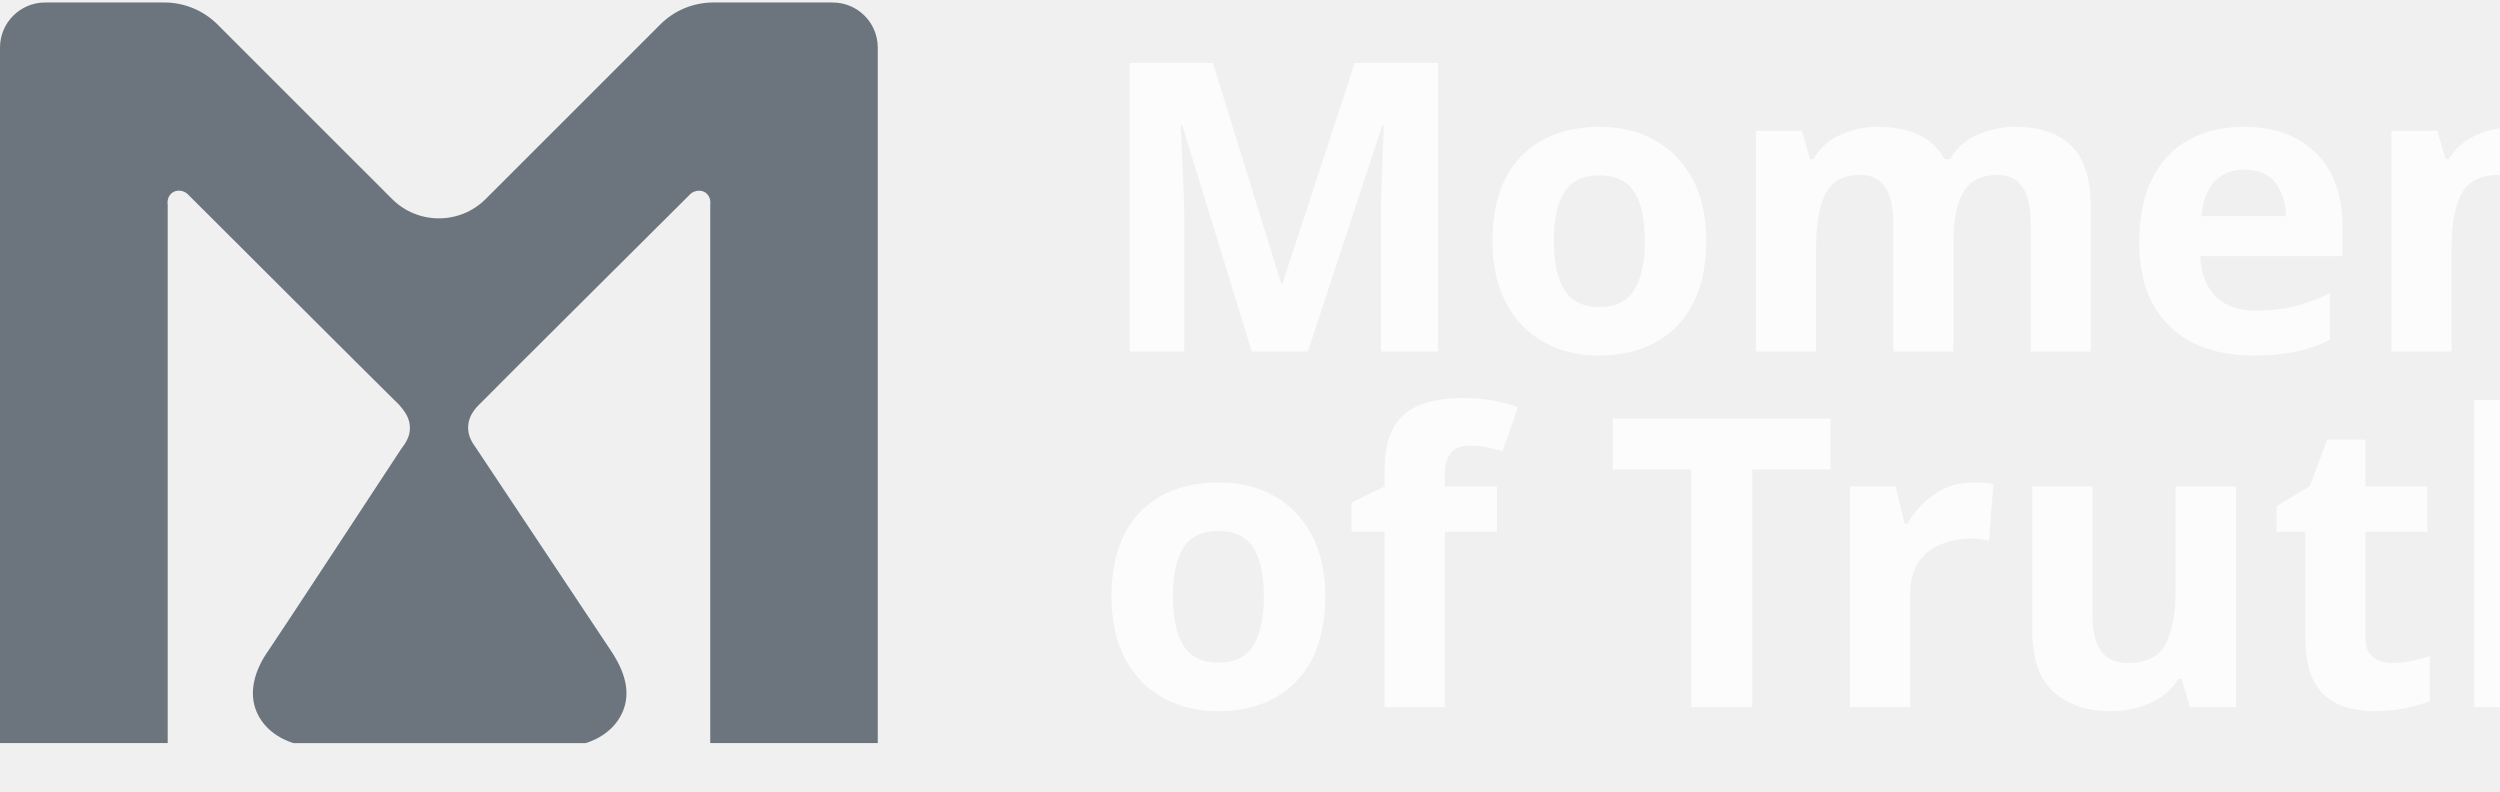
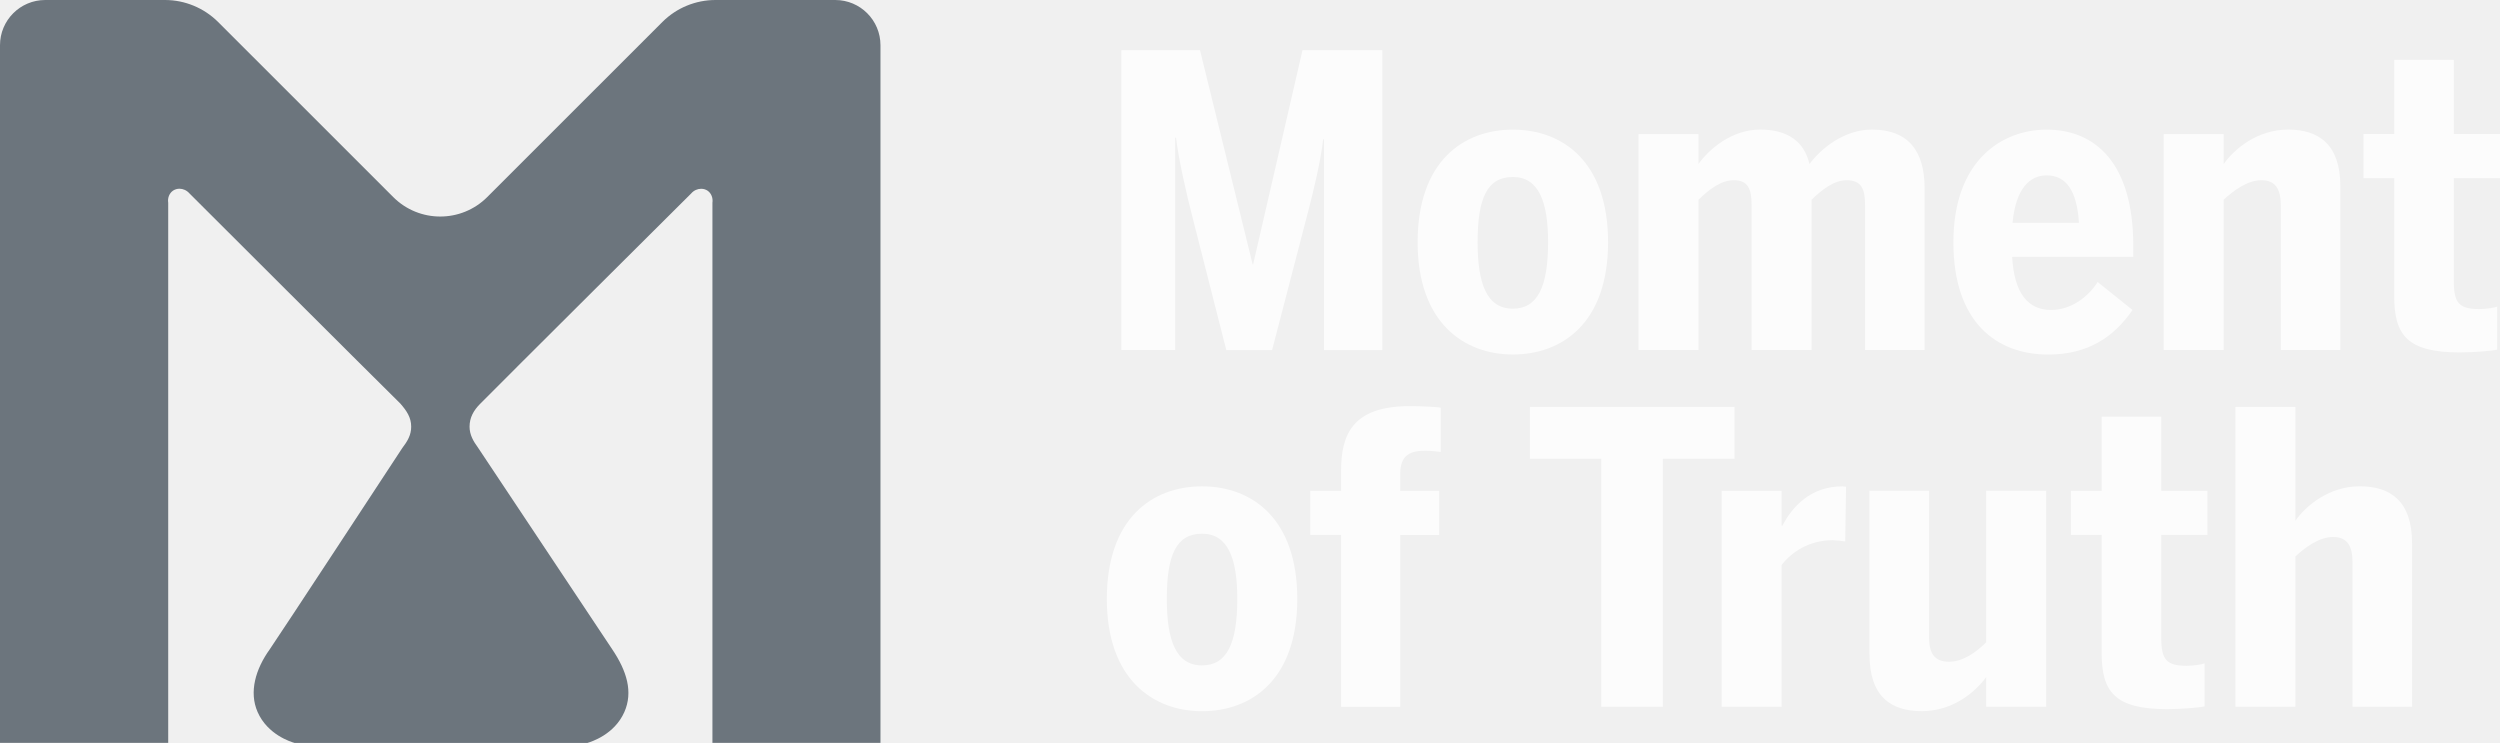
- <svg xmlns="http://www.w3.org/2000/svg" id="Layer_2" data-name="Layer 2" viewBox="0 0 451.12 142.9">
+ <svg xmlns="http://www.w3.org/2000/svg" id="Layer_2" data-name="Layer 2" viewBox="0 0 449.73 133.65">
  <defs>
    <style>
      .cls-1 {
        fill: #6c757d;
      }

      .cls-2 {
        fill: #fff;
-         font-family: BentonSansCond-Bold, 'BentonSans Cond Bold';
-         font-size: 72.9px;
-         font-weight: 700;
+       }
+ 
+       .cls-3 {
        opacity: .8;
      }
    </style>
  </defs>
  <g id="Layer_1-2" data-name="Layer 1">
-     <text class="cls-2" transform="translate(197.29 63.42)">
-       <tspan x="0" y="0">Moment</tspan>
-       <tspan x="0" y="64.17">of Truth</tspan>
-     </text>
-     <path class="cls-1" d="M158.39,8.59v125.5h-30.23V36.94c.13-.87-.2-1.72-.86-2.18-.34-.23-.74-.35-1.16-.35-.65,0-1.32.28-1.8.84,0,0-34.33,34.15-37.98,37.86t0,0c-1.16,1.17-1.89,2.46-1.89,4.1,0,1.44.68,2.62,1.49,3.72h0s23.01,34.59,24.19,36.35c2.63,3.91,3.75,7.67,2.17,11.25-1.8,4.09-6,5.37-6.66,5.57h-52.66c-.67-.19-4.87-1.48-6.66-5.57-1.58-3.59-.36-7.72,2.17-11.25,1.17-1.64,23.85-36.22,23.85-36.22.93-1.22,1.61-2.34,1.61-3.85,0-1.67-.81-2.85-1.95-4.16-4.49-4.41-37.94-37.81-37.94-37.81-.49-.56-1.16-.84-1.8-.84-.42,0-.82.12-1.16.35-.66.46-1,1.31-.86,2.18v97.16H0V8.59C0,4.1,3.64.45,8.14.45h21.53c3.59,0,7.03,1.43,9.57,3.96l31.5,31.49c4.67,4.67,12.24,4.67,16.91,0l31.5-31.49c2.54-2.54,5.98-3.96,9.57-3.96h21.53c4.5,0,8.14,3.64,8.14,8.14Z" />
+     <g>
+       <g class="cls-3">
+         <path class="cls-2" d="M201.73,9.03h14.14l9.48,38.56h.07l8.89-38.56h14.36v53.94h-10.5V25.06h-.15c-.36,3.64-1.89,9.99-2.77,13.27l-6.41,24.64h-8.24l-6.27-24.64c-.66-2.55-2.33-9.62-2.77-13.56h-.15v38.19h-9.69V9.03Z" />
+         <path class="cls-2" d="M255.02,43.58c0-14.58,8.24-20.26,17.13-20.26s17.13,5.69,17.13,20.26-8.31,20.19-17.13,20.19-17.13-5.76-17.13-20.19ZM278.49,43.58c0-7.29-1.68-11.74-6.34-11.74s-6.34,3.86-6.34,11.74c0,7.36,1.6,11.95,6.34,11.95,4.45,0,6.34-3.94,6.34-11.95Z" />
+         <path class="cls-2" d="M294.75,24.12h10.79v5.39c1.97-2.77,6.05-6.2,11.08-6.2s7.95,2.19,8.89,6.2c2.11-2.84,6.27-6.2,11.23-6.2,6.49,0,9.48,3.79,9.48,10.57v29.08h-10.71v-26.02c0-2.99-.66-4.52-3.35-4.52-2.26,0-4.45,1.75-6.27,3.5v27.04h-10.79v-26.02c0-2.99-.66-4.52-3.21-4.52-2.33,0-4.45,1.68-6.34,3.5v27.04h-10.79V24.12Z" />
+         <path class="cls-2" d="M351.4,43.58c0-14.8,8.82-20.26,16.76-20.26,8.75,0,15.6,5.98,15.6,20.92v1.97h-21.79c.36,6.63,2.92,9.55,7,9.55,3.72,0,6.78-2.48,8.38-5.03l6.27,5.03c-3.35,4.88-8.02,8.02-15.16,8.02-9.33,0-17.06-5.83-17.06-20.19ZM373.99,40.08c-.37-5.83-2.33-8.53-5.83-8.53-2.99,0-5.54,2.33-6.12,8.53h11.95Z" />
+         <path class="cls-2" d="M389.23,24.12h10.79v5.39c1.9-2.7,6.05-6.2,11.59-6.2s9.4,2.7,9.4,10.2v29.45h-10.71v-26.02c0-2.99-1.02-4.52-3.5-4.52s-4.96,1.82-6.78,3.5v27.04h-10.79V24.12Z" />
+         <path class="cls-2" d="M430.71,53.27v-21.21h-5.54v-7.95h5.54v-13.34h10.71v13.34h8.31v7.95h-8.31v18.51c0,3.94.95,5.03,4.59,5.03,1.09,0,2.7-.22,3.21-.44v7.73c-.73.22-4.23.51-6.71.51-9.48,0-11.81-3.13-11.81-10.13Z" />
+         <path class="cls-2" d="M199.11,107.75c0-14.58,8.24-20.26,17.13-20.26s17.13,5.69,17.13,20.26-8.31,20.19-17.13,20.19-17.13-5.76-17.13-20.19ZM222.58,107.75c0-7.29-1.68-11.74-6.34-11.74s-6.34,3.86-6.34,11.74c0,7.36,1.6,11.95,6.34,11.95,4.45,0,6.34-3.94,6.34-11.95Z" />
+         <path class="cls-2" d="M241.25,96.23h-5.54v-7.94h5.54v-3.57c0-6.34,1.89-11.66,12.32-11.66,2.19,0,5.18.15,5.61.29v7.95c-.44-.07-2.04-.22-2.7-.22-2.55,0-4.59.58-4.59,4.16v3.06h7v7.94h-7v30.91h-10.64v-30.91Z" />
+         <path class="cls-2" d="M288.05,82.53h-12.83v-9.33h36.81v9.33h-12.9v44.61h-11.08v-44.61Z" />
+         <path class="cls-2" d="M309.7,88.29h10.79v6.27h.15c1.75-3.35,5.03-7.07,10.79-7.07.15,0,.66.07.66.07l-.15,9.84c-.29-.07-1.82-.22-2.26-.22-4.23,0-7.36,2.11-9.18,4.45v25.51h-10.79v-38.85Z" />
+         <path class="cls-2" d="M336.3,117.73v-29.45h10.72v26.31c0,2.92.95,4.45,3.57,4.45,2.48,0,4.81-1.6,6.71-3.5v-27.26h10.79v38.85h-10.79v-5.32c-2.04,2.77-6.05,6.12-11.59,6.12s-9.4-2.62-9.4-10.21Z" />
+         <path class="cls-2" d="M378.08,117.44v-21.21h-5.54v-7.94h5.54v-13.34h10.71v13.34h8.31v7.94h-8.31v18.51c0,3.94.95,5.03,4.59,5.03,1.09,0,2.7-.22,3.21-.44v7.73c-.73.22-4.23.51-6.71.51-9.48,0-11.81-3.13-11.81-10.13Z" />
+         <path class="cls-2" d="M402.13,73.2h10.79v20.48c1.89-2.7,6.05-6.2,11.59-6.2s9.4,2.7,9.4,10.21v29.45h-10.71v-26.02c0-2.99-1.02-4.52-3.5-4.52s-4.96,1.82-6.78,3.5v27.04h-10.79v-53.94Z" />
+       </g>
+       <path class="cls-1" d="M158.39,8.14v125.5h-30.23V36.49c.13-.87-.2-1.72-.86-2.18-.34-.23-.74-.35-1.16-.35-.65,0-1.32.28-1.8.84,0,0-34.33,34.15-37.98,37.86t0,0c-1.16,1.17-1.89,2.46-1.89,4.1,0,1.44.68,2.62,1.49,3.72h0s23.01,34.59,24.19,36.35c2.63,3.91,3.75,7.67,2.17,11.25-1.8,4.09-6,5.37-6.66,5.57h-52.66c-.67-.19-4.87-1.48-6.66-5.57-1.58-3.59-.36-7.72,2.17-11.25,1.17-1.64,23.85-36.22,23.85-36.22.93-1.22,1.61-2.34,1.61-3.85,0-1.67-.81-2.85-1.95-4.16-4.49-4.41-37.94-37.81-37.94-37.81-.49-.56-1.16-.84-1.8-.84-.42,0-.82.12-1.16.35-.66.46-1,1.31-.86,2.18v97.16H0V8.14C0,3.64,3.64,0,8.14,0h21.53c3.59,0,7.03,1.43,9.57,3.96l31.5,31.49c4.67,4.67,12.24,4.67,16.91,0L119.15,3.96c2.54-2.54,5.98-3.96,9.57-3.96h21.53c4.5,0,8.14,3.64,8.14,8.14Z" />
+     </g>
  </g>
</svg>
